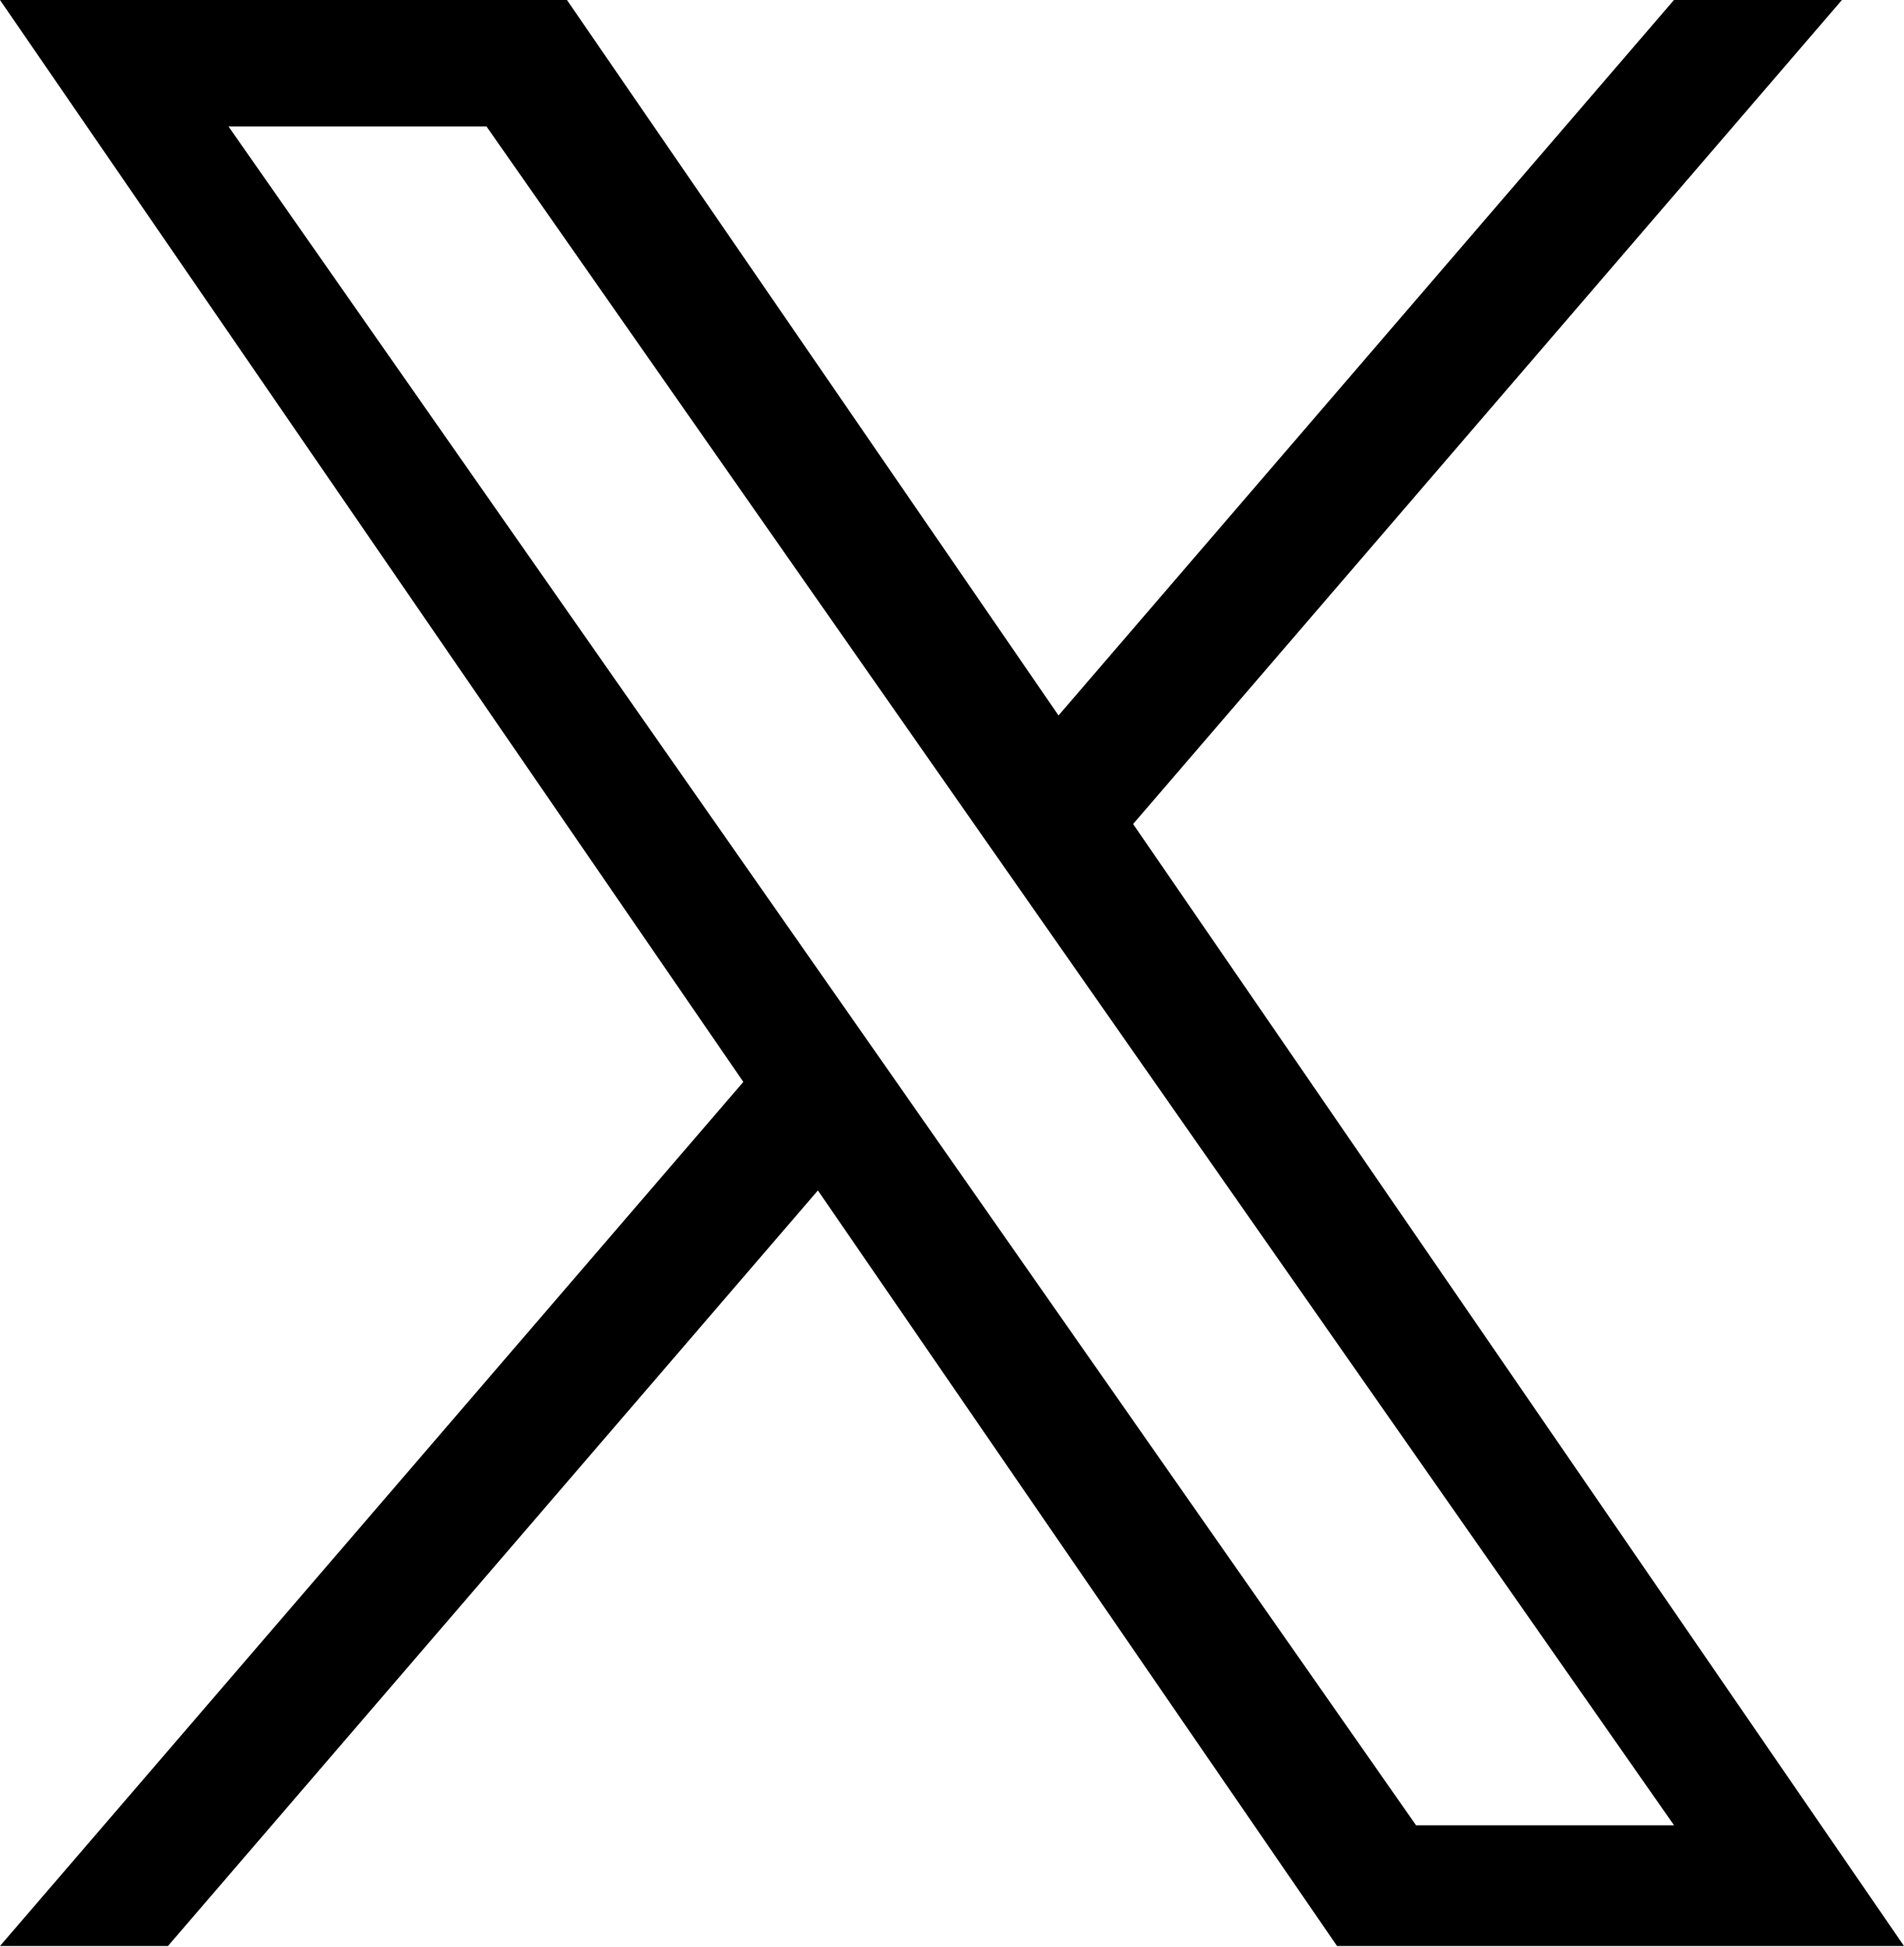
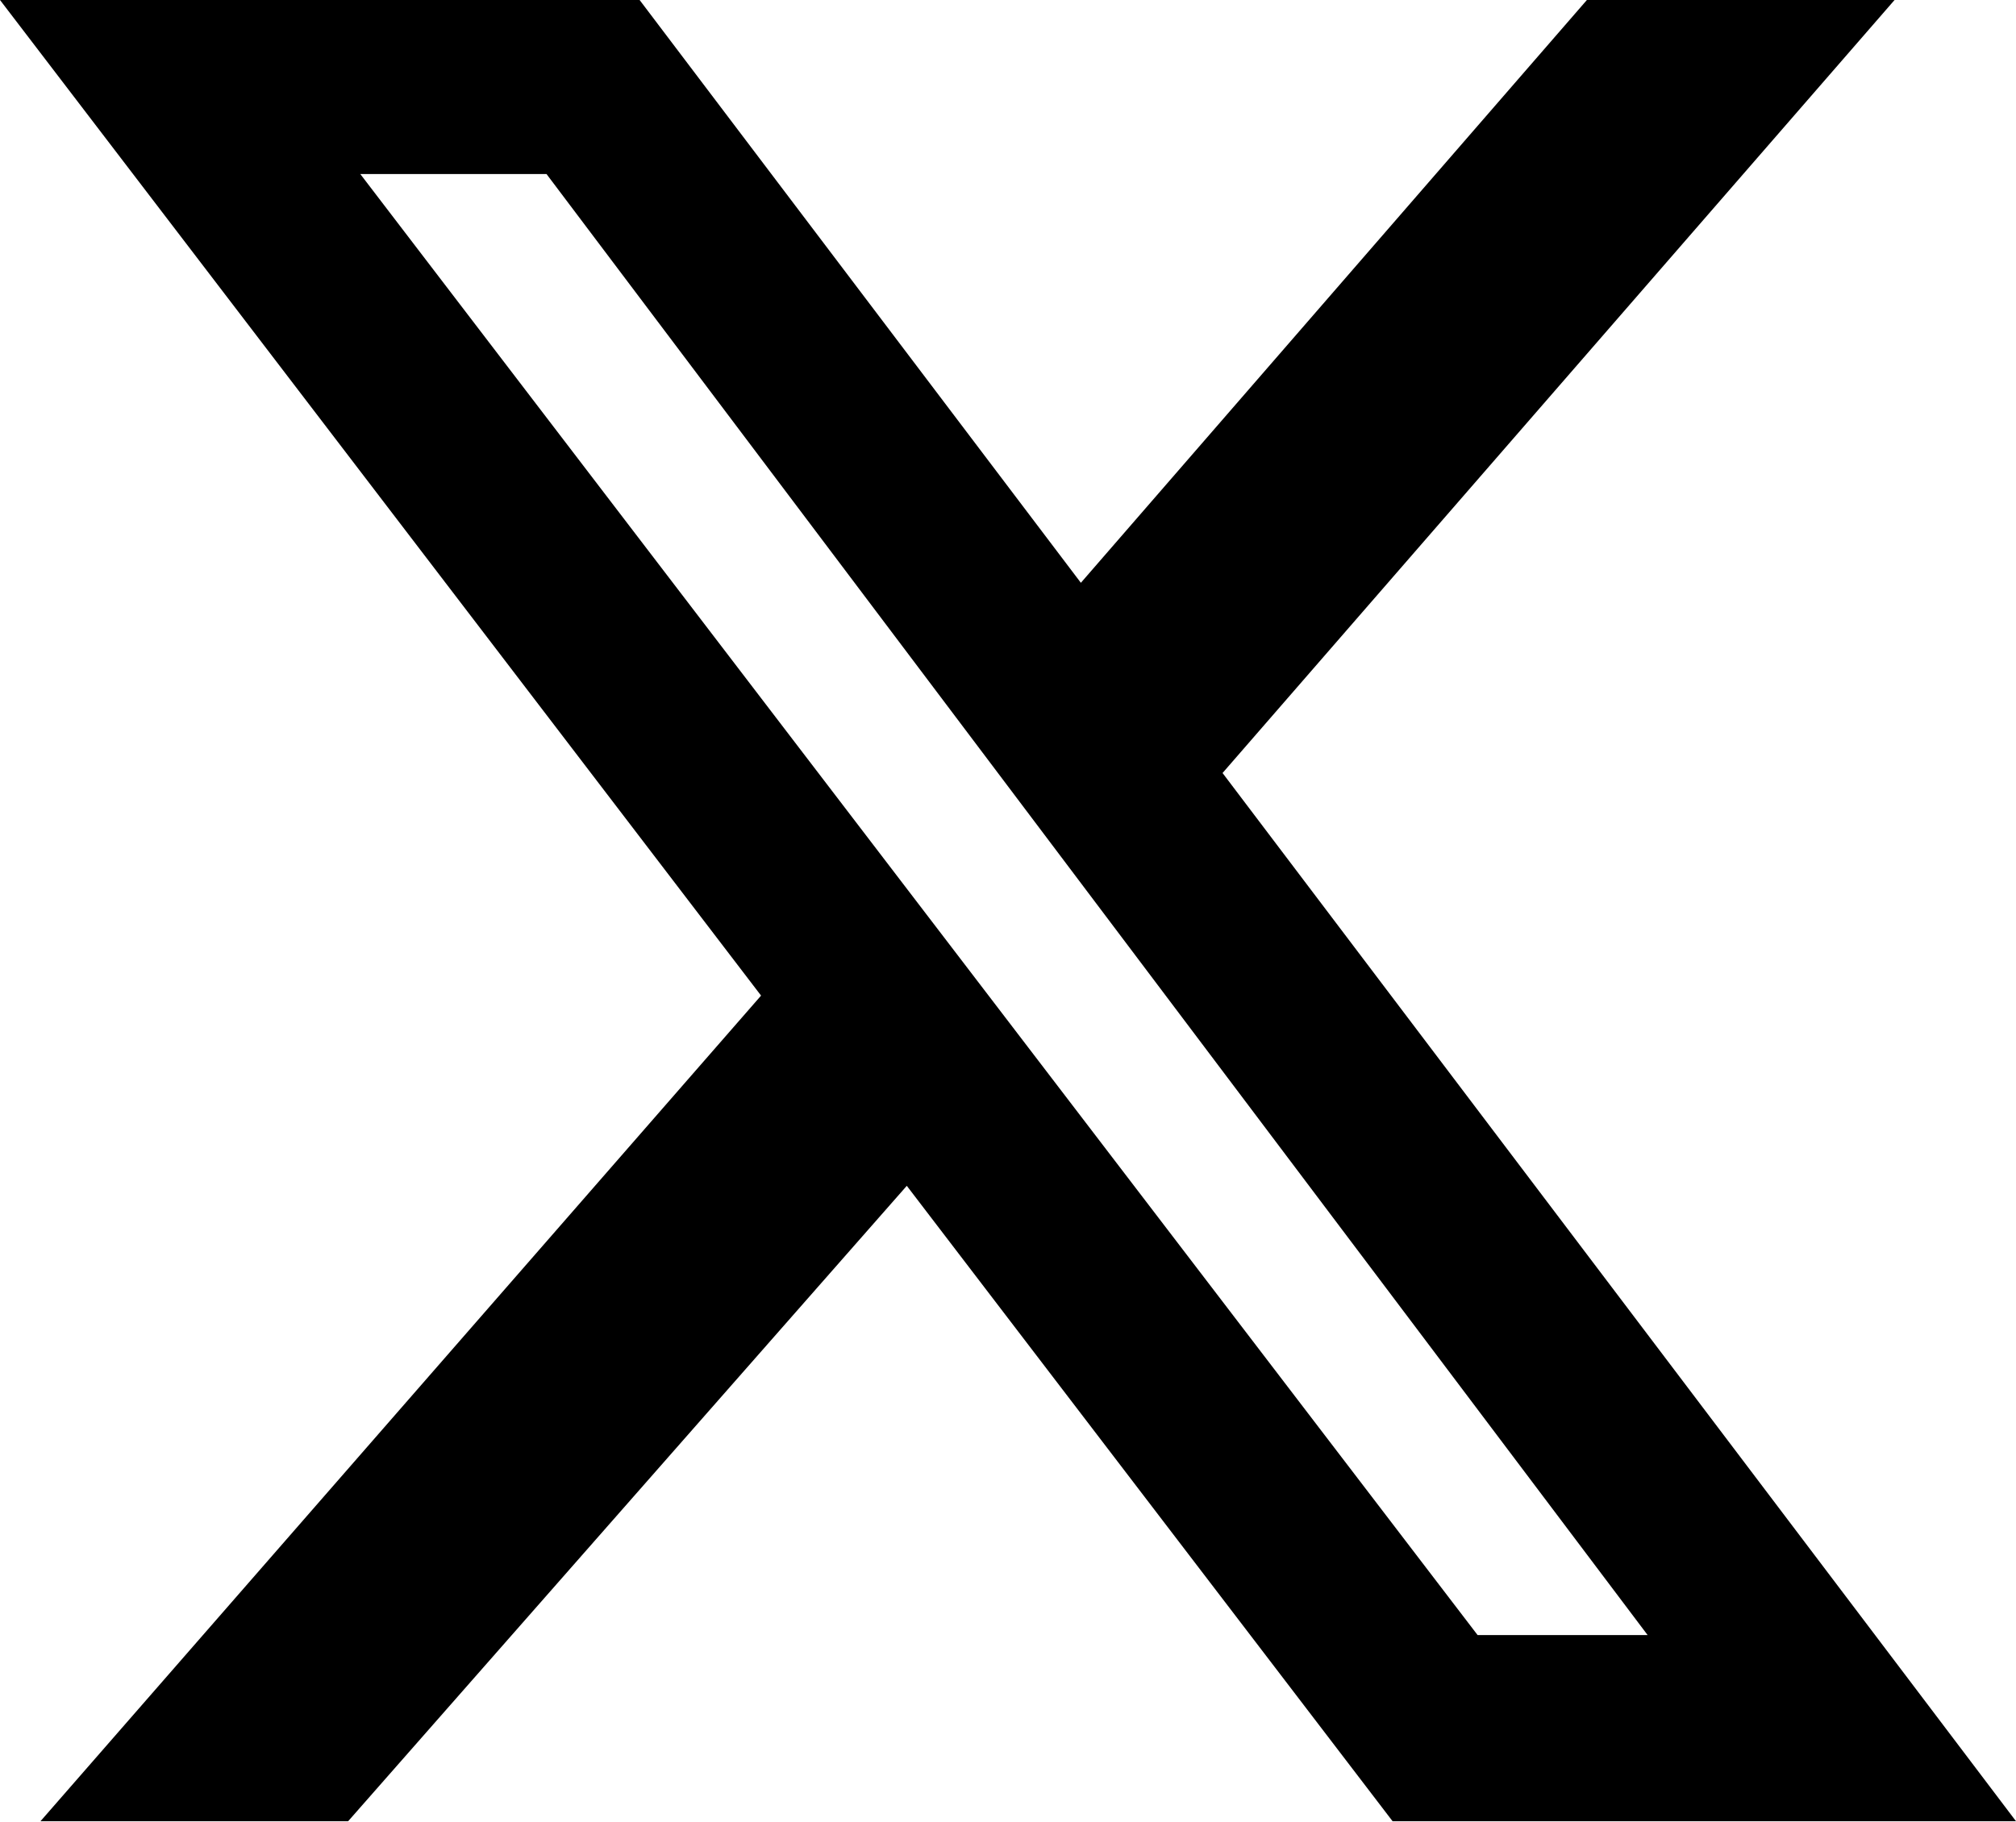
- <svg fill="none" viewBox="0 0 1200 1227">
-   <path fill="currentColor" d="M714.163 519.284 1160.89 0h-105.86L667.137 450.887 357.328 0H0l468.492 681.821L0 1226.37h105.866l409.625-476.152 327.181 476.152H1200L714.137 519.284h.026ZM569.165 687.828l-47.468-67.894-377.686-540.24h162.604l304.797 435.991 47.468 67.894 396.2 566.721H892.476L569.165 687.854v-.026Z" />
+ <svg xmlns="http://www.w3.org/2000/svg" version="1.1" id="Layer_1" x="0px" y="0px" viewBox="0 0 49.8 45" style="enable-background: new 0 0 49.8 45" xml:space="preserve">
+   <g>
+     <path d="M39.2,0h7.6L30.2,19.1L49.8,45H34.4l-12-15.7L8.6,45H1l17.8-20.4L0,0h15.8l10.9,14.4L39.2,0z M36.5,40.4h4.2L13.5,4.3H8.9   L36.5,40.4z" class="fill-black dark:fill-white" />
+   </g>
</svg>
